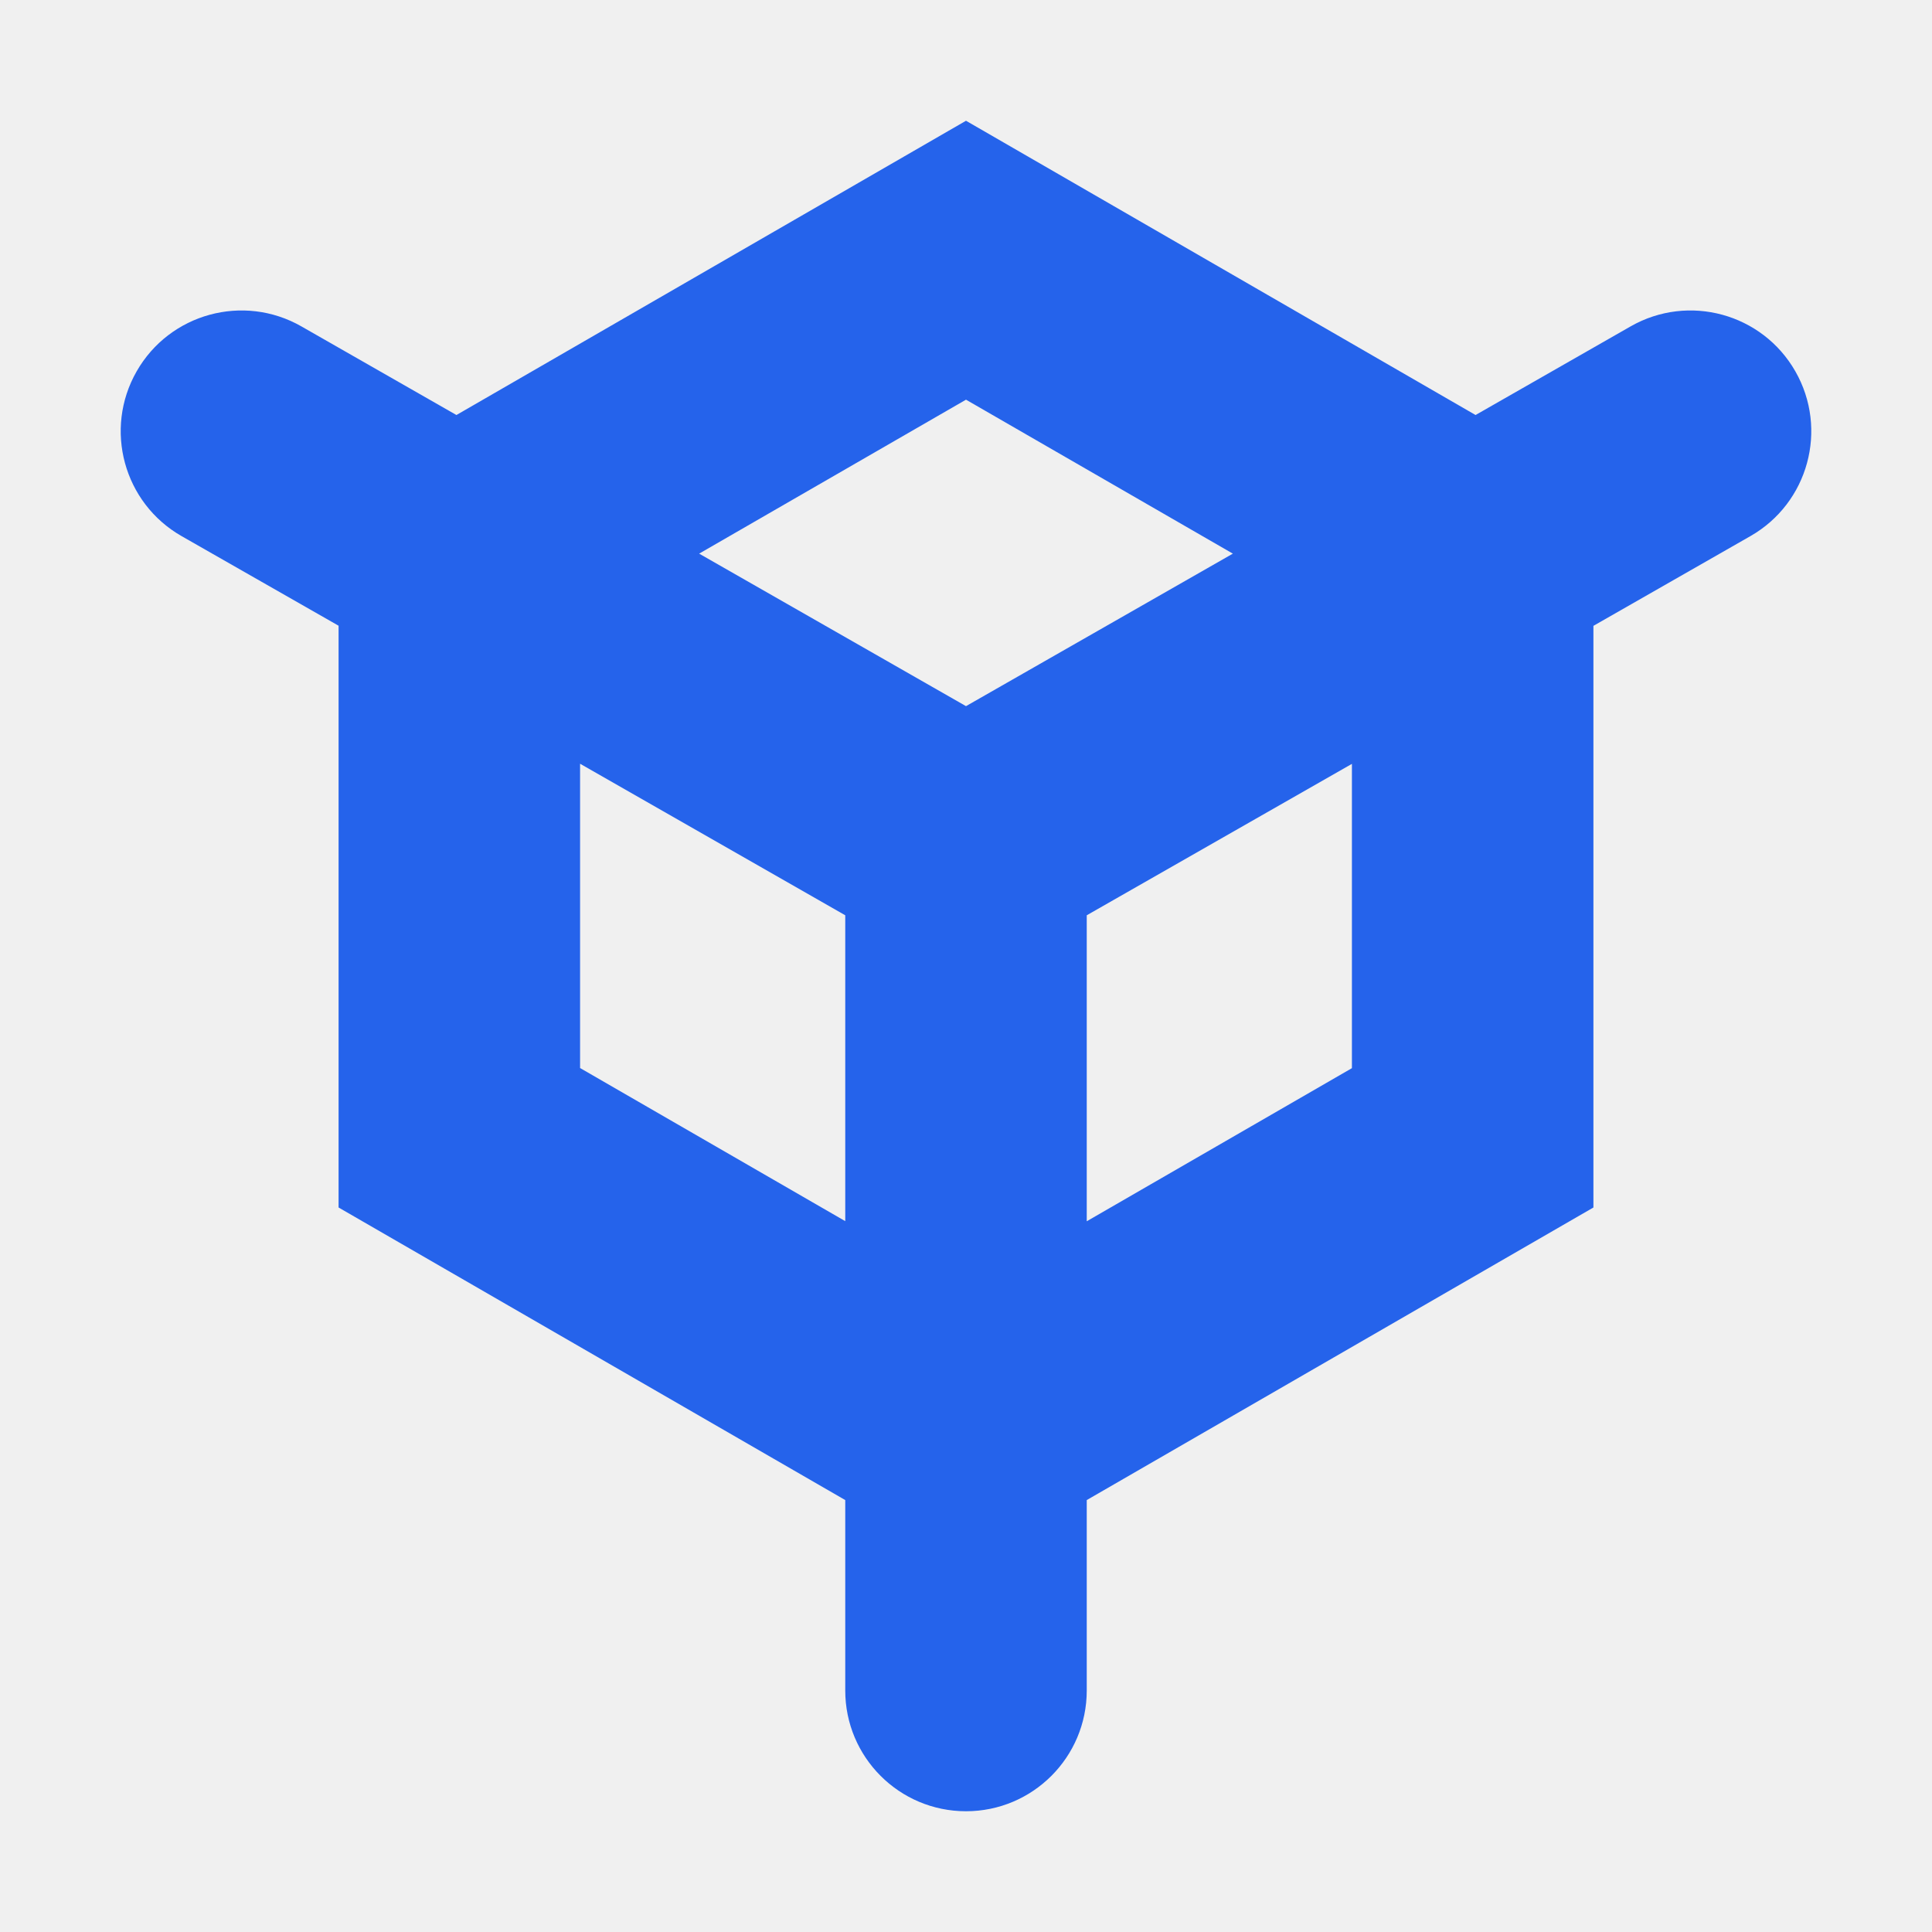
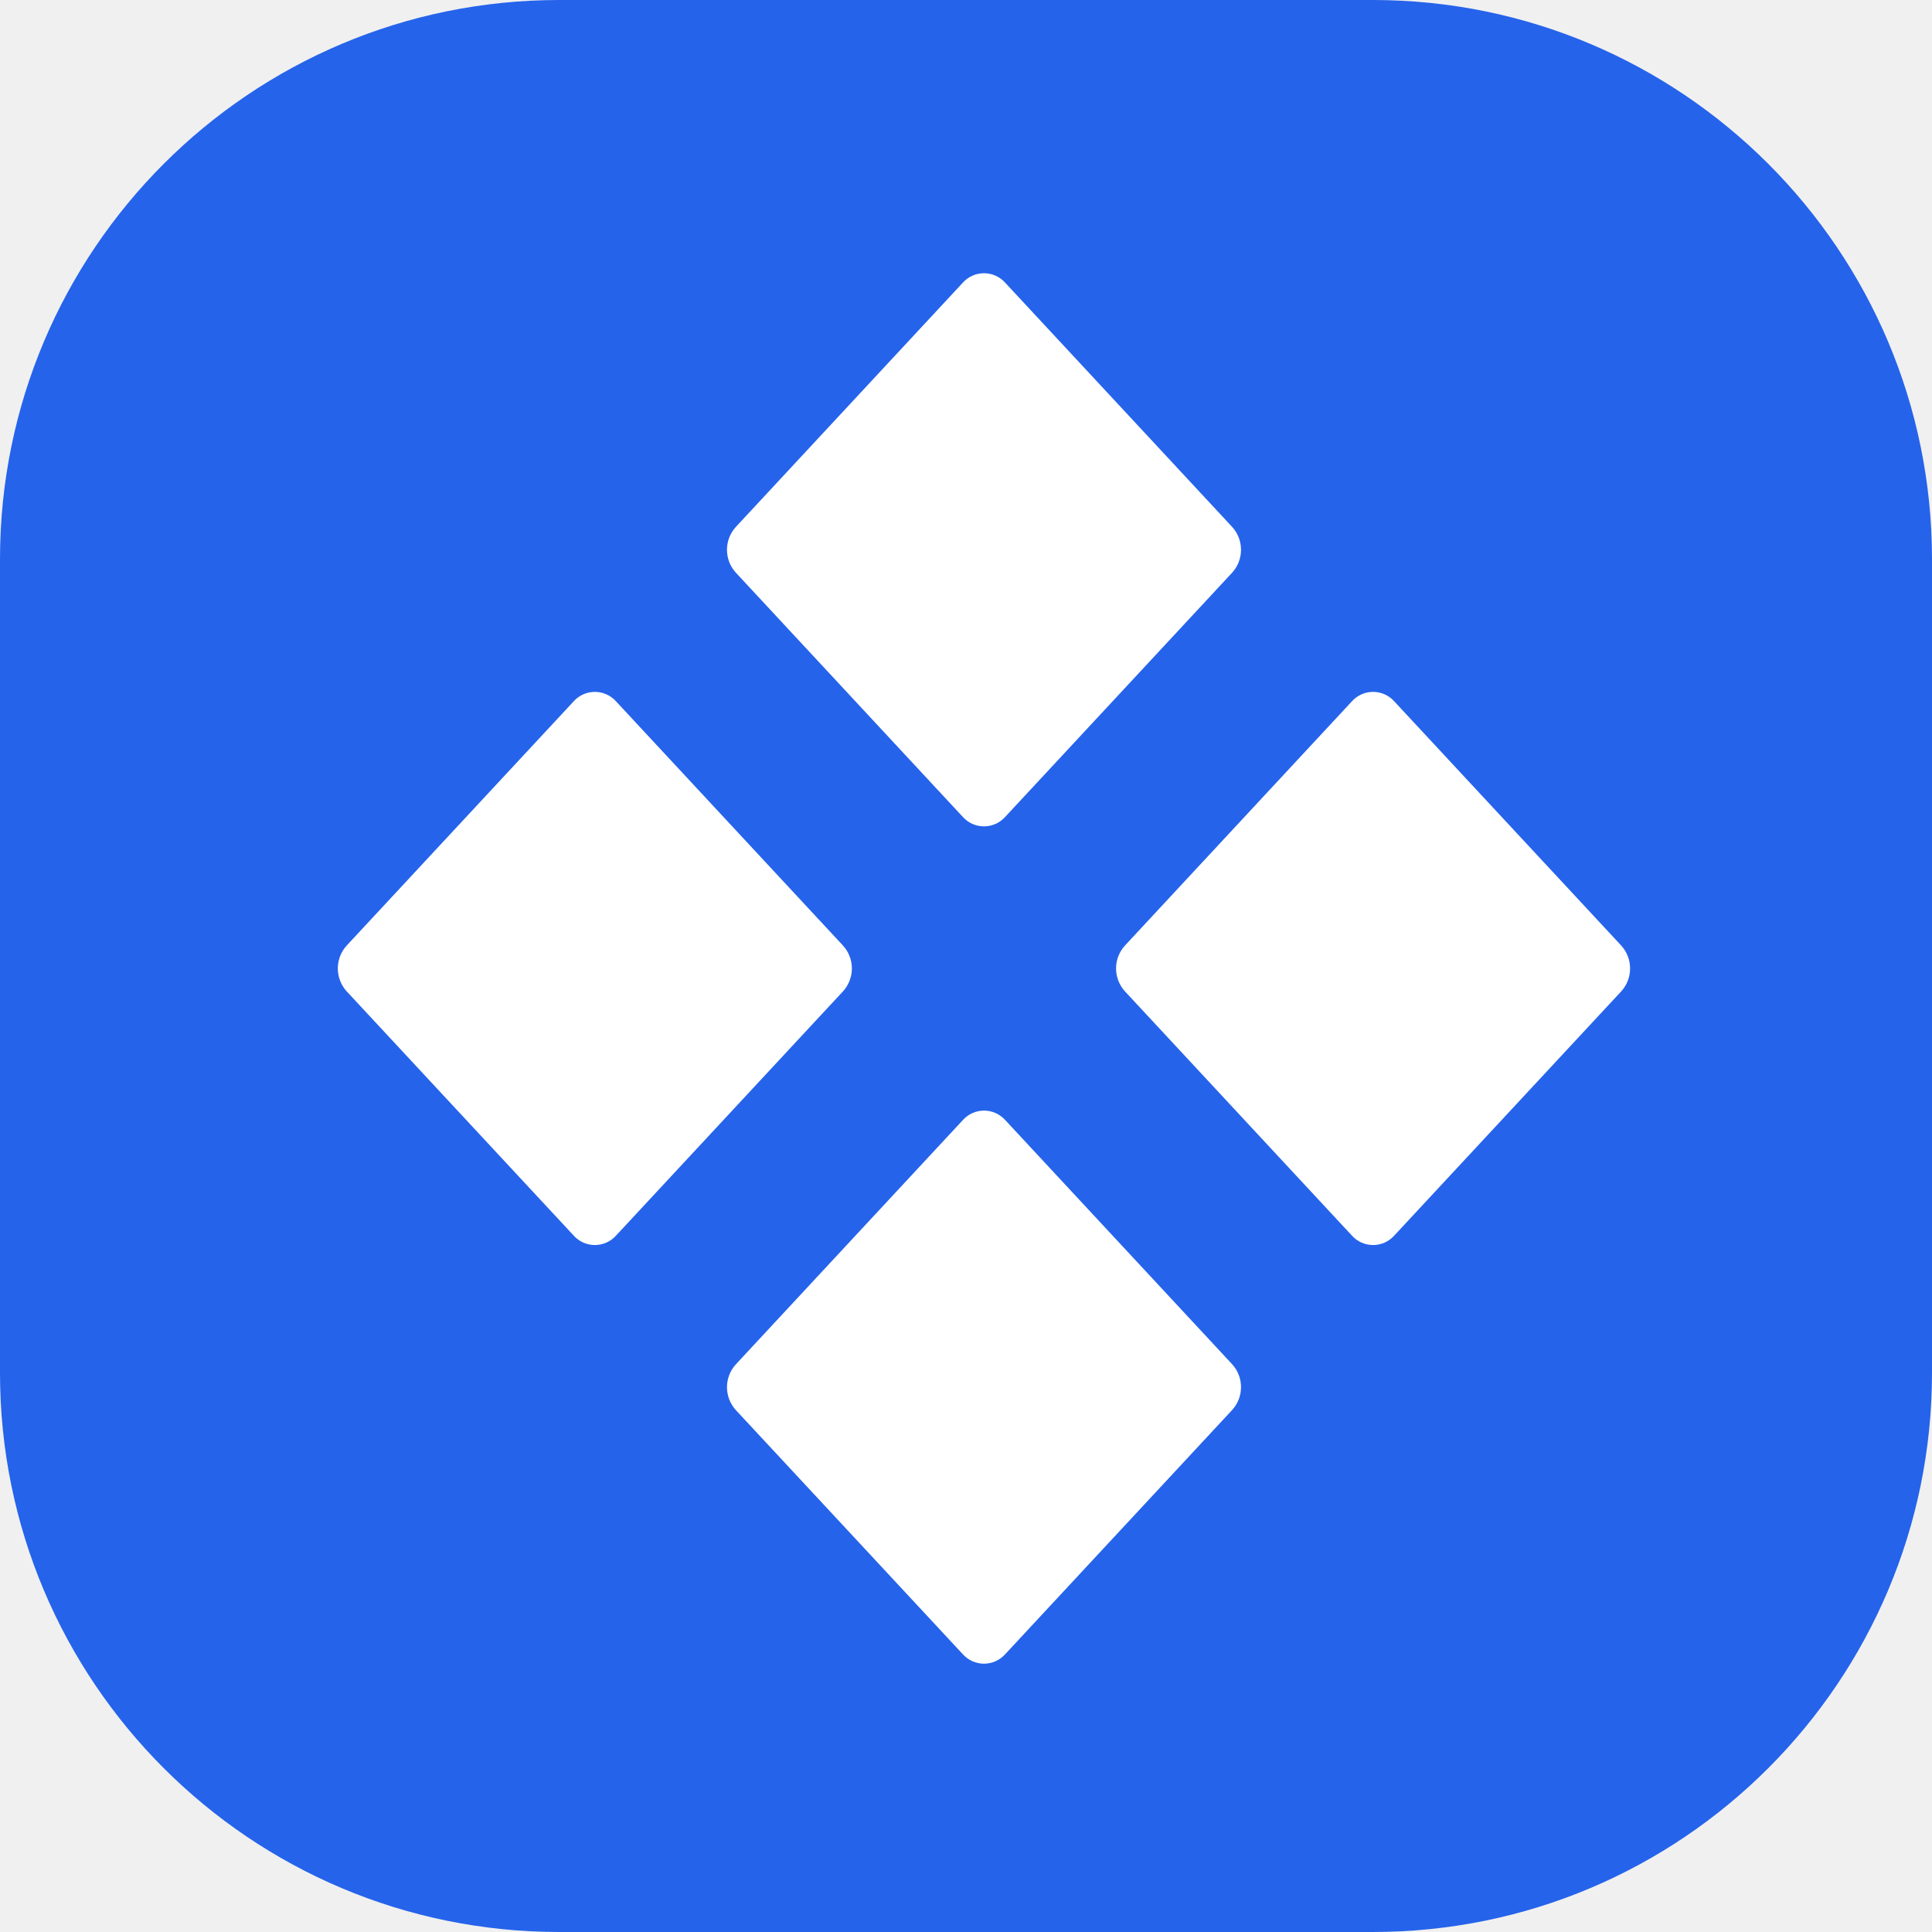
- <svg xmlns="http://www.w3.org/2000/svg" width="800px" height="800px" viewBox="0 0 16 16">
-   <path fill-rule="evenodd" clip-rule="evenodd" d="M2.496 2.703l1.284.734L8 1l4.22 2.437 1.284-.734a1 1 0 01.992 1.737l-1.3.743V10L9 12.423V14a1 1 0 11-2 0v-1.577L2.804 10V5.182l-1.3-.742a1 1 0 11.992-1.737zM8 3.31L5.79 4.585 8 5.848l2.21-1.263L8 3.31zm1 6.804l2.196-1.268v-2.52L9 7.58v2.533zM7 7.58v2.533L4.804 8.845v-2.52L7 7.58z" fill="#2563eb" />
+ <svg xmlns="http://www.w3.org/2000/svg" viewBox="0 0 786 786">
+   <defs>
+     <style>.cls-1{fill:#2563eb;}.cls-2{fill:#fff;}</style>
+   </defs>
+   <g id="Calque_2" data-name="Calque 2">
+     <rect class="cls-1" width="786" height="786" rx="227.5" />
+   </g>
+   <g id="Calque_1" data-name="Calque 1">
+     <path class="cls-2" d="M400.71,121l-92.38,99.41a13.81,13.81,0,0,0,0,18.53l92.38,99.41a11.57,11.57,0,0,0,17.22,0l92.39-99.41a13.83,13.83,0,0,0,0-18.53L417.93,121A11.57,11.57,0,0,0,400.71,121Z" transform="translate(-9 -6)" />
+     <path class="cls-2" d="M400.71,461.69,308.33,561.1a13.81,13.81,0,0,0,0,18.53L400.71,679a11.57,11.57,0,0,0,17.22,0l92.39-99.41a13.83,13.83,0,0,0,0-18.53l-92.39-99.41A11.57,11.57,0,0,0,400.71,461.69Z" transform="translate(-9 -6)" />
+     <path class="cls-2" d="M150,390.73l92.39-99.41a11.57,11.57,0,0,1,17.22,0L352,390.73a13.82,13.82,0,0,1,0,18.54l-92.38,99.41a11.57,11.57,0,0,1-17.22,0L150,409.27A13.84,13.84,0,0,1,150,390.73Z" transform="translate(-9 -6)" />
+     <path class="cls-2" d="M559,291.32l-92.38,99.41a13.82,13.82,0,0,0,0,18.54L559,508.68a11.57,11.57,0,0,0,17.22,0l92.39-99.41a13.84,13.84,0,0,0,0-18.54l-92.39-99.41A11.57,11.57,0,0,0,559,291.32Z" transform="translate(-9 -6)" />
+   </g>
</svg>
